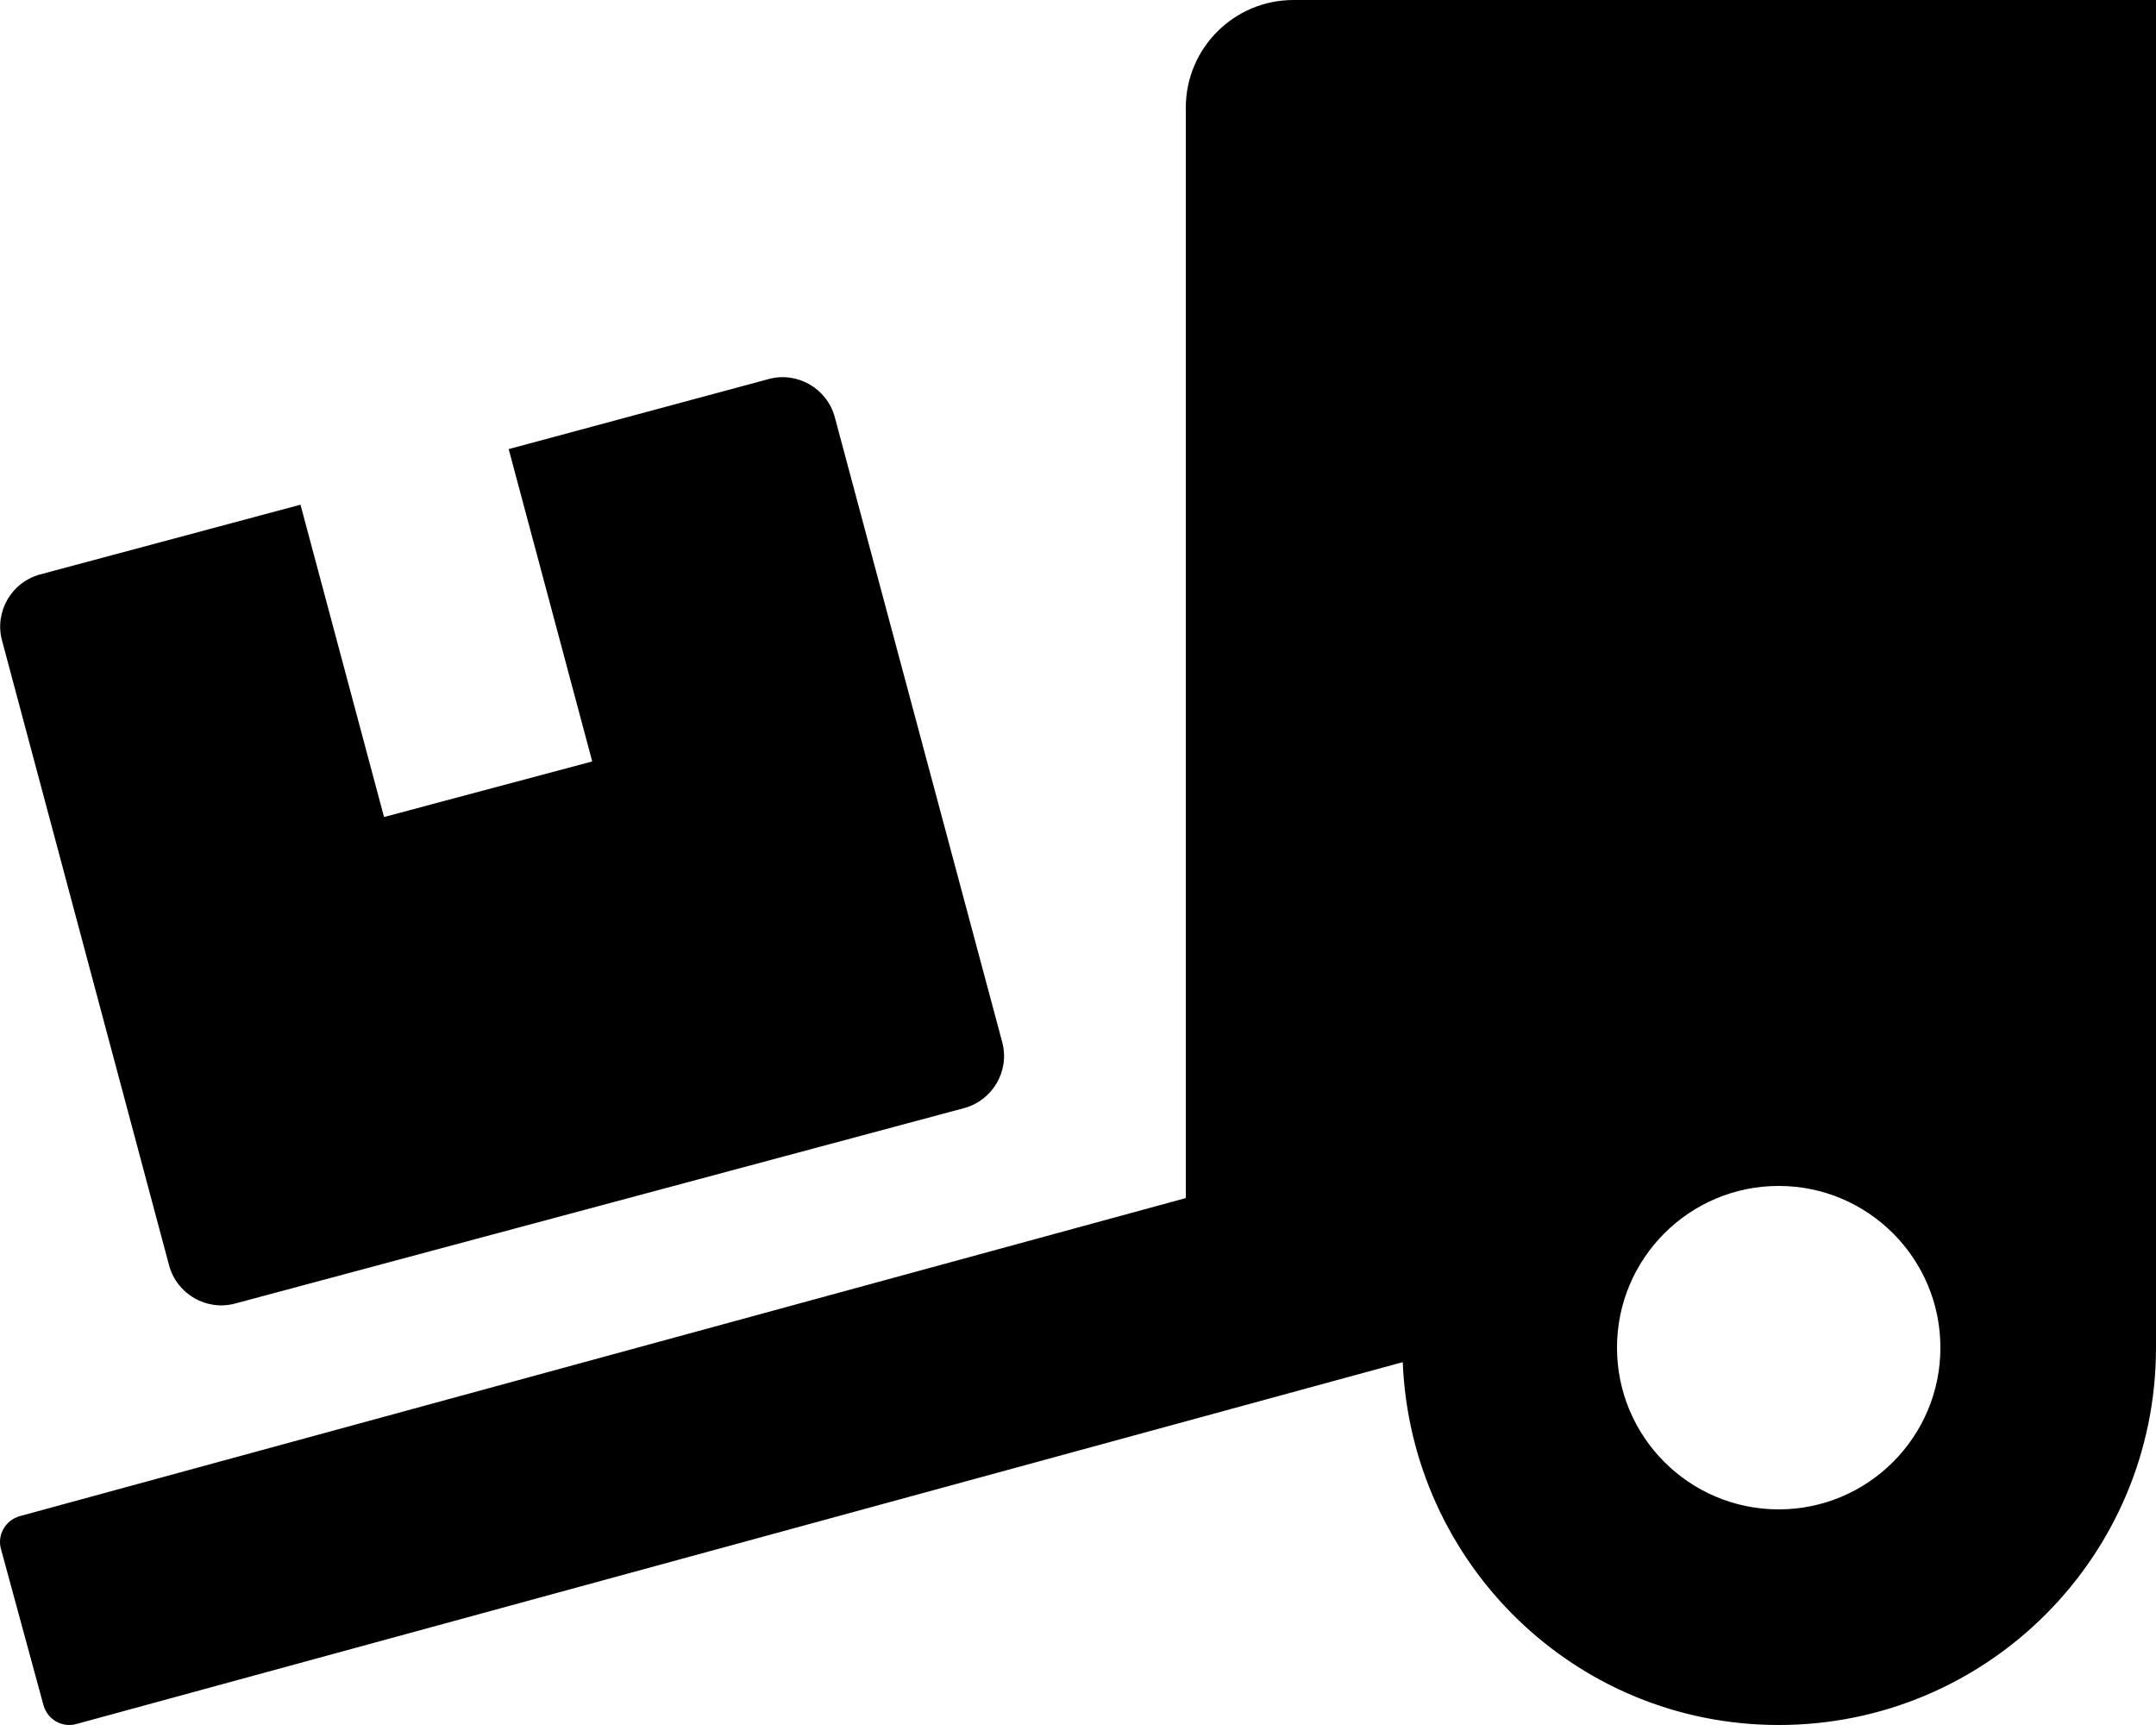
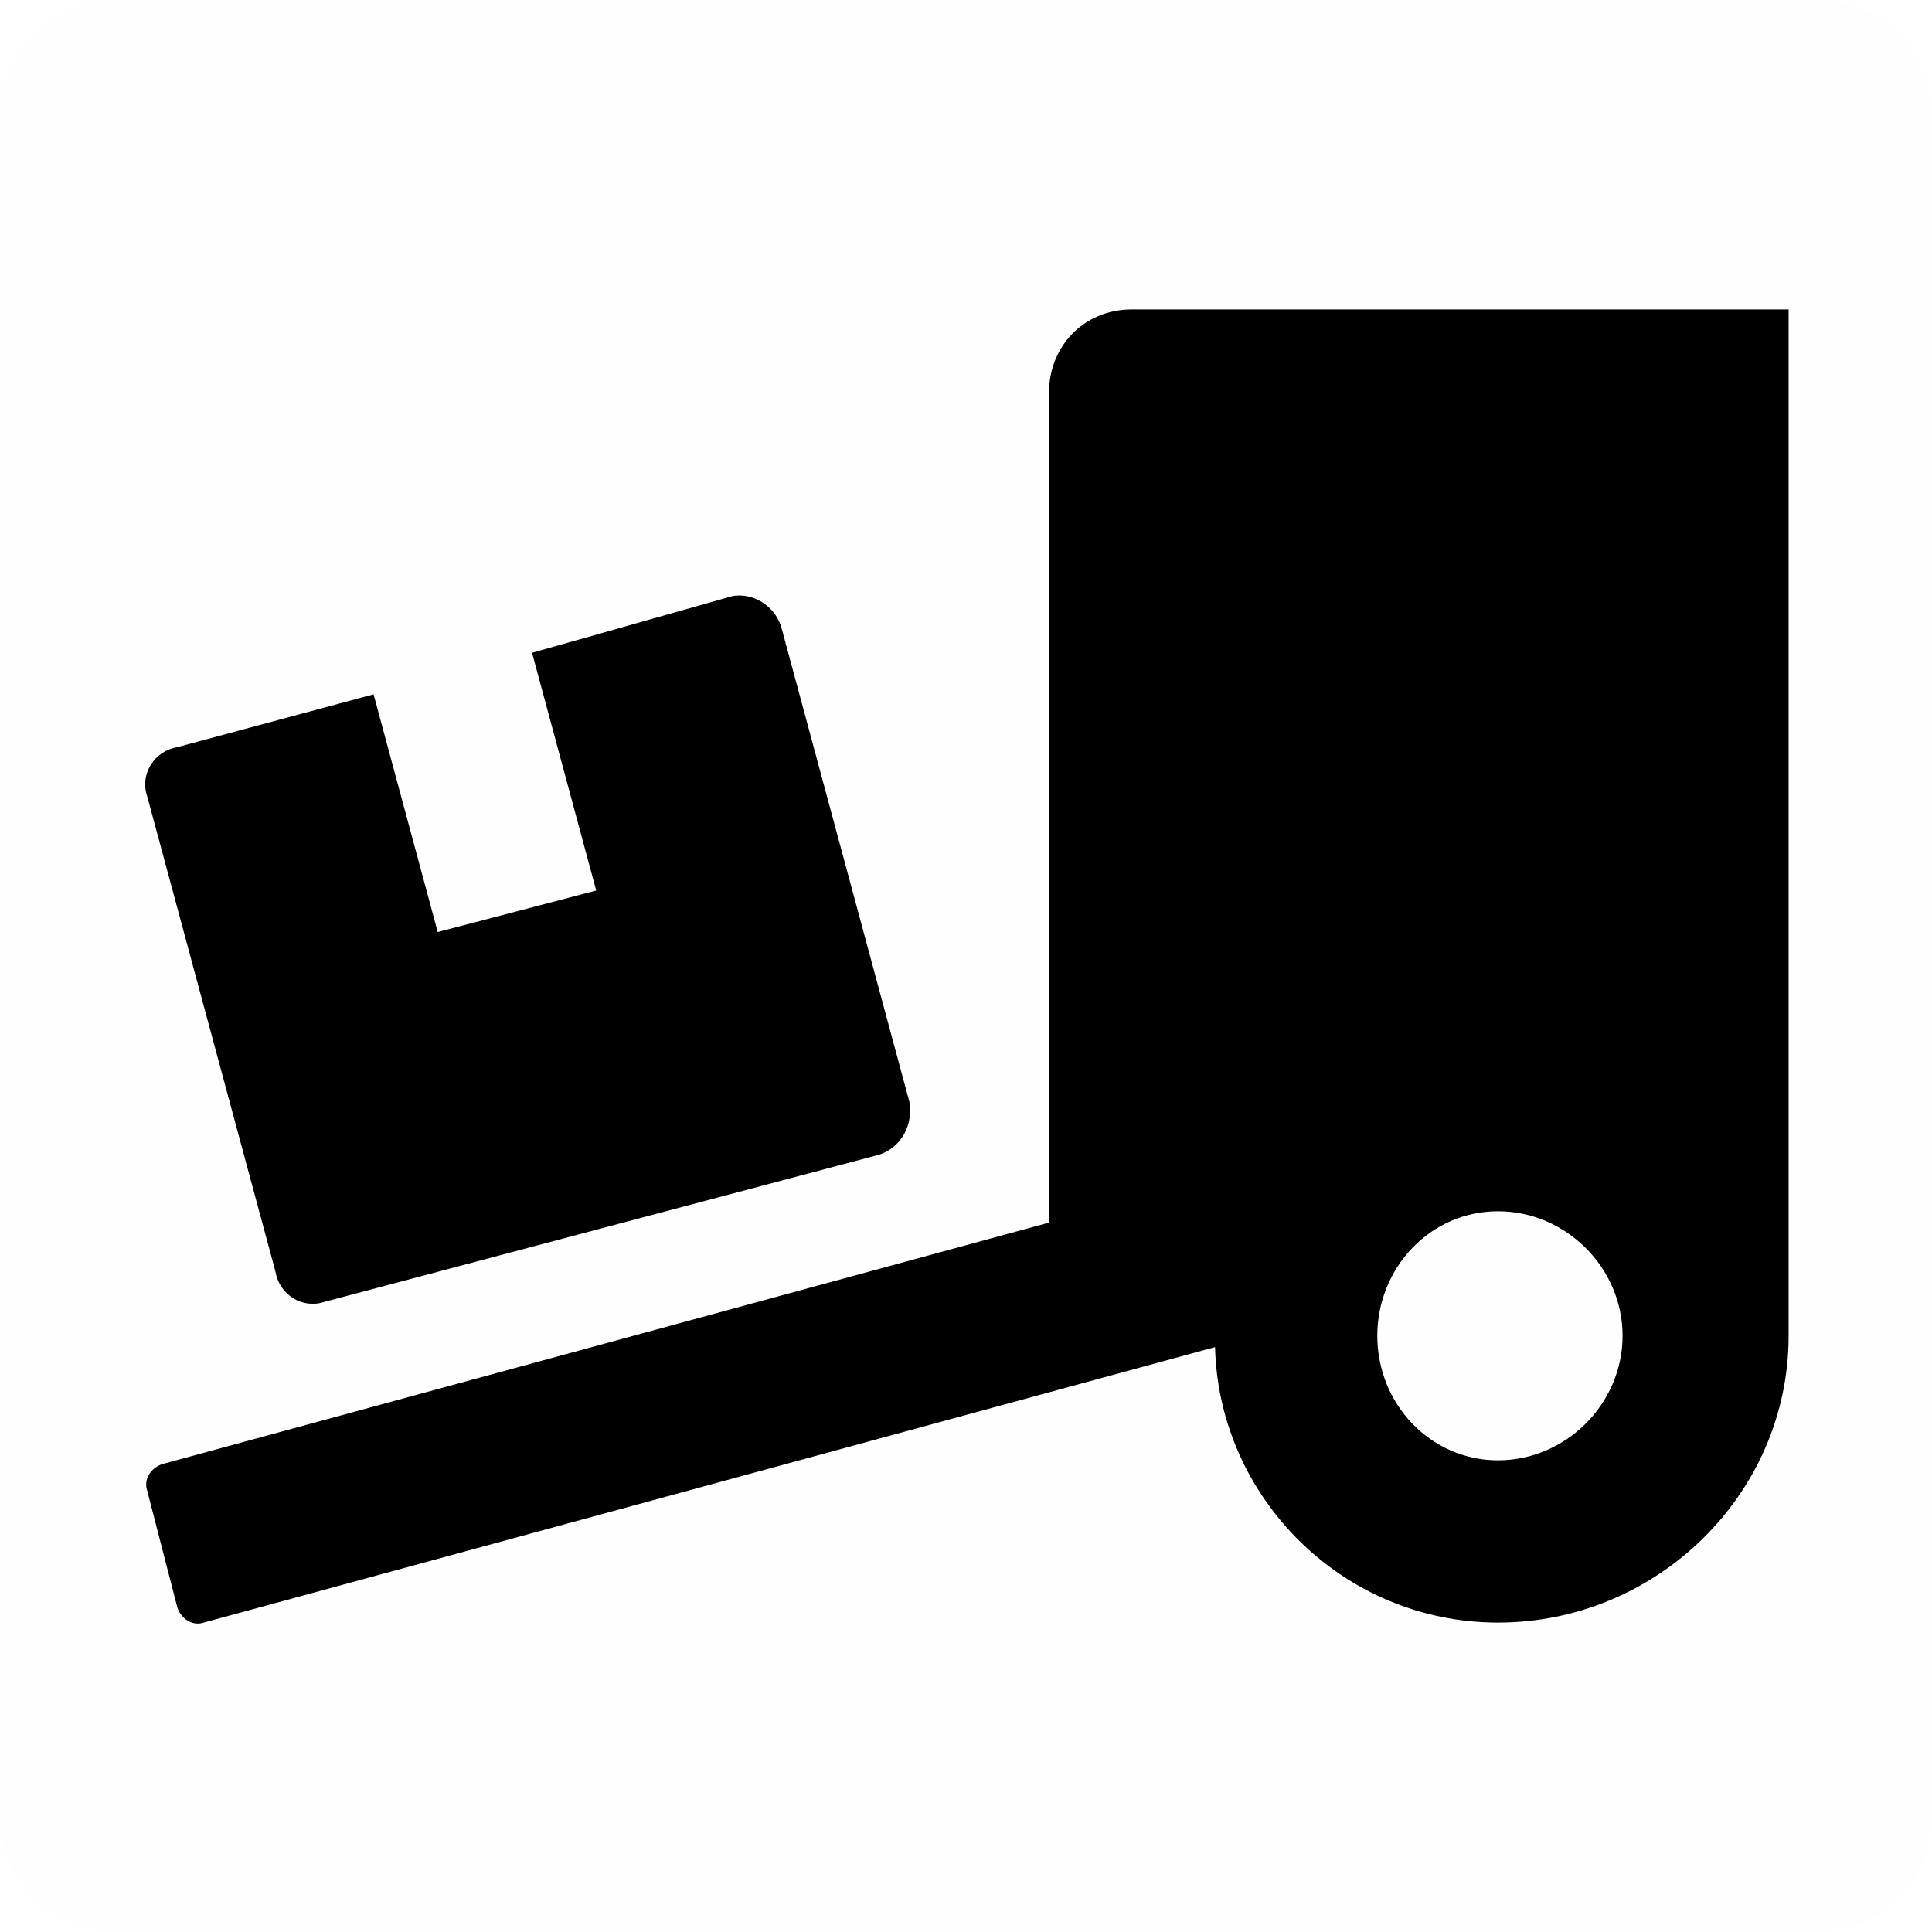
- <svg xmlns="http://www.w3.org/2000/svg" viewBox="0 0 640 512">
-   <path d="M50.2 375.6c2.3 8.5 11.1 13.6 19.6 11.3l216.4-58c8.5-2.3 13.6-11.1 11.3-19.6l-49.7-185.5c-2.3-8.5-11.1-13.6-19.6-11.3L151 133.3l24.8 92.7-61.8 16.5-24.8-92.7-77.3 20.7C3.4 172.8-1.7 181.6.6 190.1l49.6 185.5zM384 0c-17.7 0-32 14.3-32 32v323.6L5.9 450c-4.3 1.2-6.8 5.6-5.6 9.8l12.6 46.3c1.2 4.3 5.6 6.8 9.8 5.6l393.7-107.4C418.8 464.1 467.6 512 528 512c61.9 0 112-50.1 112-112V0H384zm144 448c-26.5 0-48-21.5-48-48s21.5-48 48-48 48 21.5 48 48-21.5 48-48 48z" />
+ <svg xmlns="http://www.w3.org/2000/svg" xml:space="preserve" width="512px" height="512px" version="1.1" style="shape-rendering:geometricPrecision; text-rendering:geometricPrecision; image-rendering:optimizeQuality; fill-rule:evenodd; clip-rule:evenodd" viewBox="0 0 512 512">
+   <defs>
+     <style type="text/css">
+    
+     .fil0 {fill:#FEFEFE}
+     .fil1 {fill:black}
+    
+   </style>
+   </defs>
+   <g id="Layer_x0020_1">
+     <rect class="fil0" width="512" height="512" rx="30" ry="30" />
+     <path class="fil1" d="M73 337c1,6 7,10 13,8l147 -39c6,-2 9,-8 8,-14l-34 -126c-2,-6 -8,-9 -13,-8l-53 15 17 63 -42 11 -17 -63 -52 14c-6,1 -10,7 -8,13l34 126zm227 -255c-13,0 -22,10 -22,22l0 220 -235 64c-3,1 -5,4 -4,7l8 31c1,3 4,5 7,4l268 -73c1,40 34,73 75,73 42,0 77,-34 77,-76l0 -272 -174 0zm97 305c-18,0 -32,-15 -32,-33 0,-18 14,-33 32,-33 18,0 33,15 33,33 0,18 -15,33 -33,33z" />
+   </g>
</svg>
